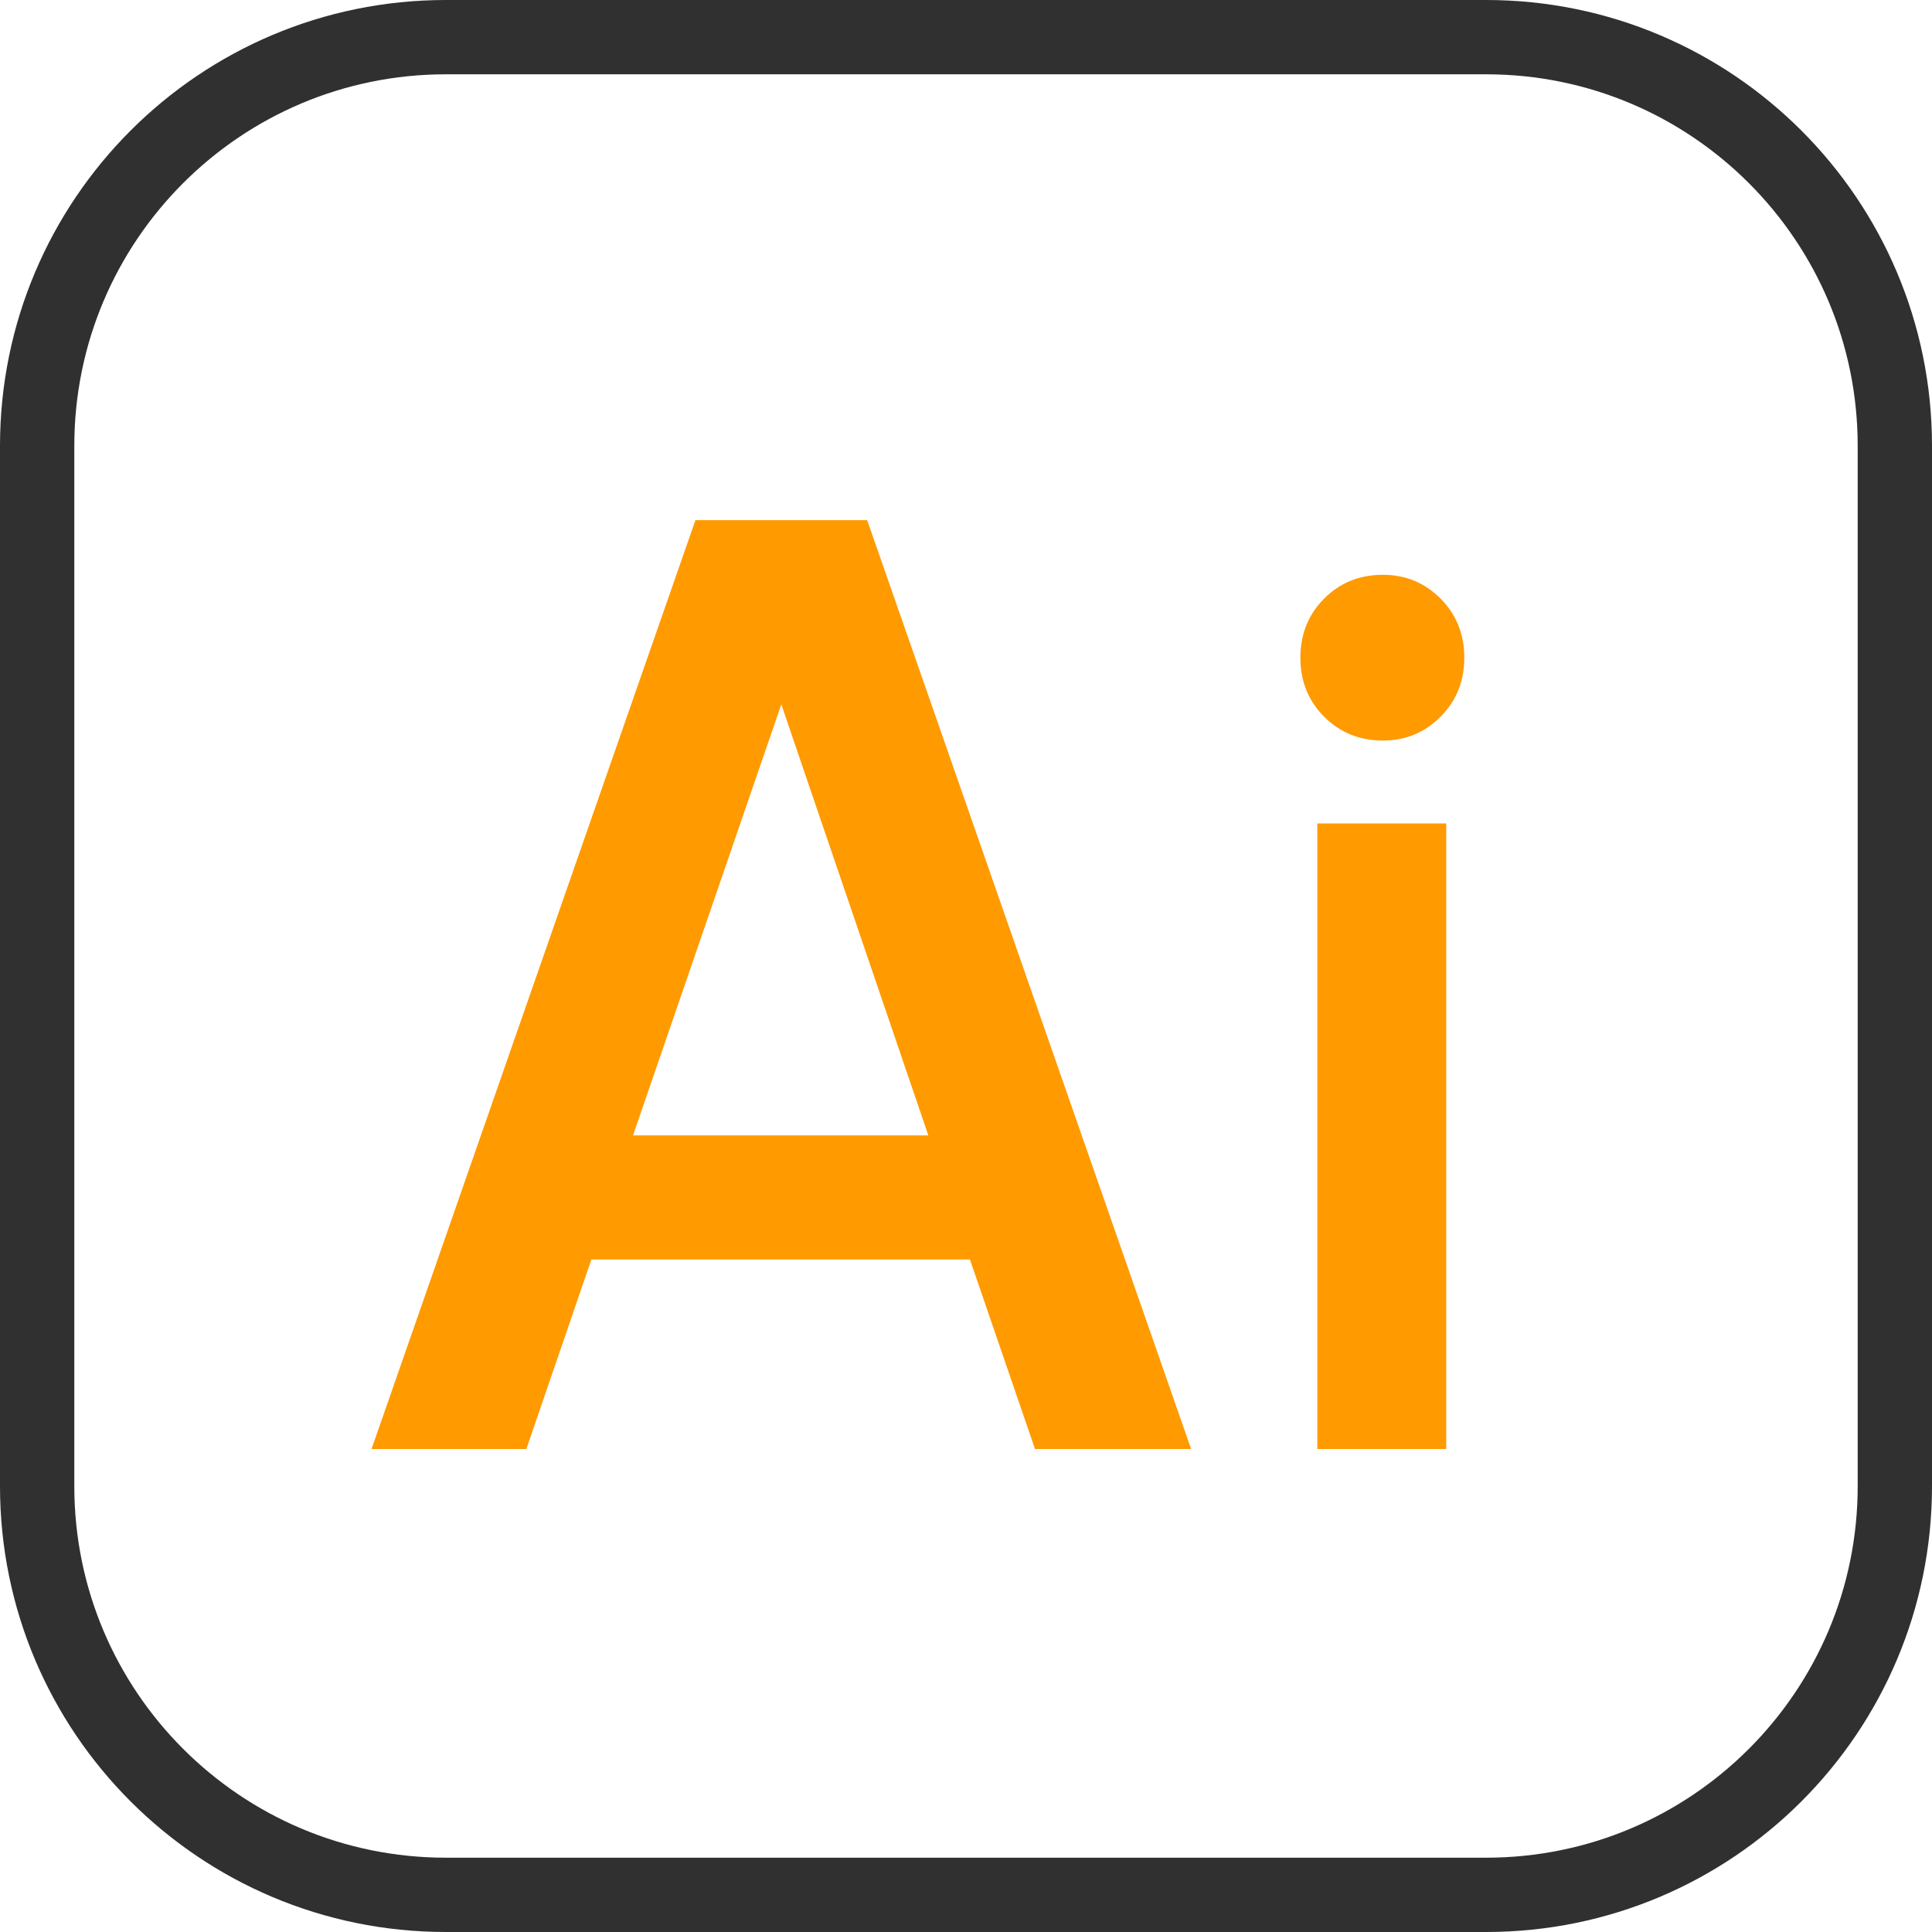
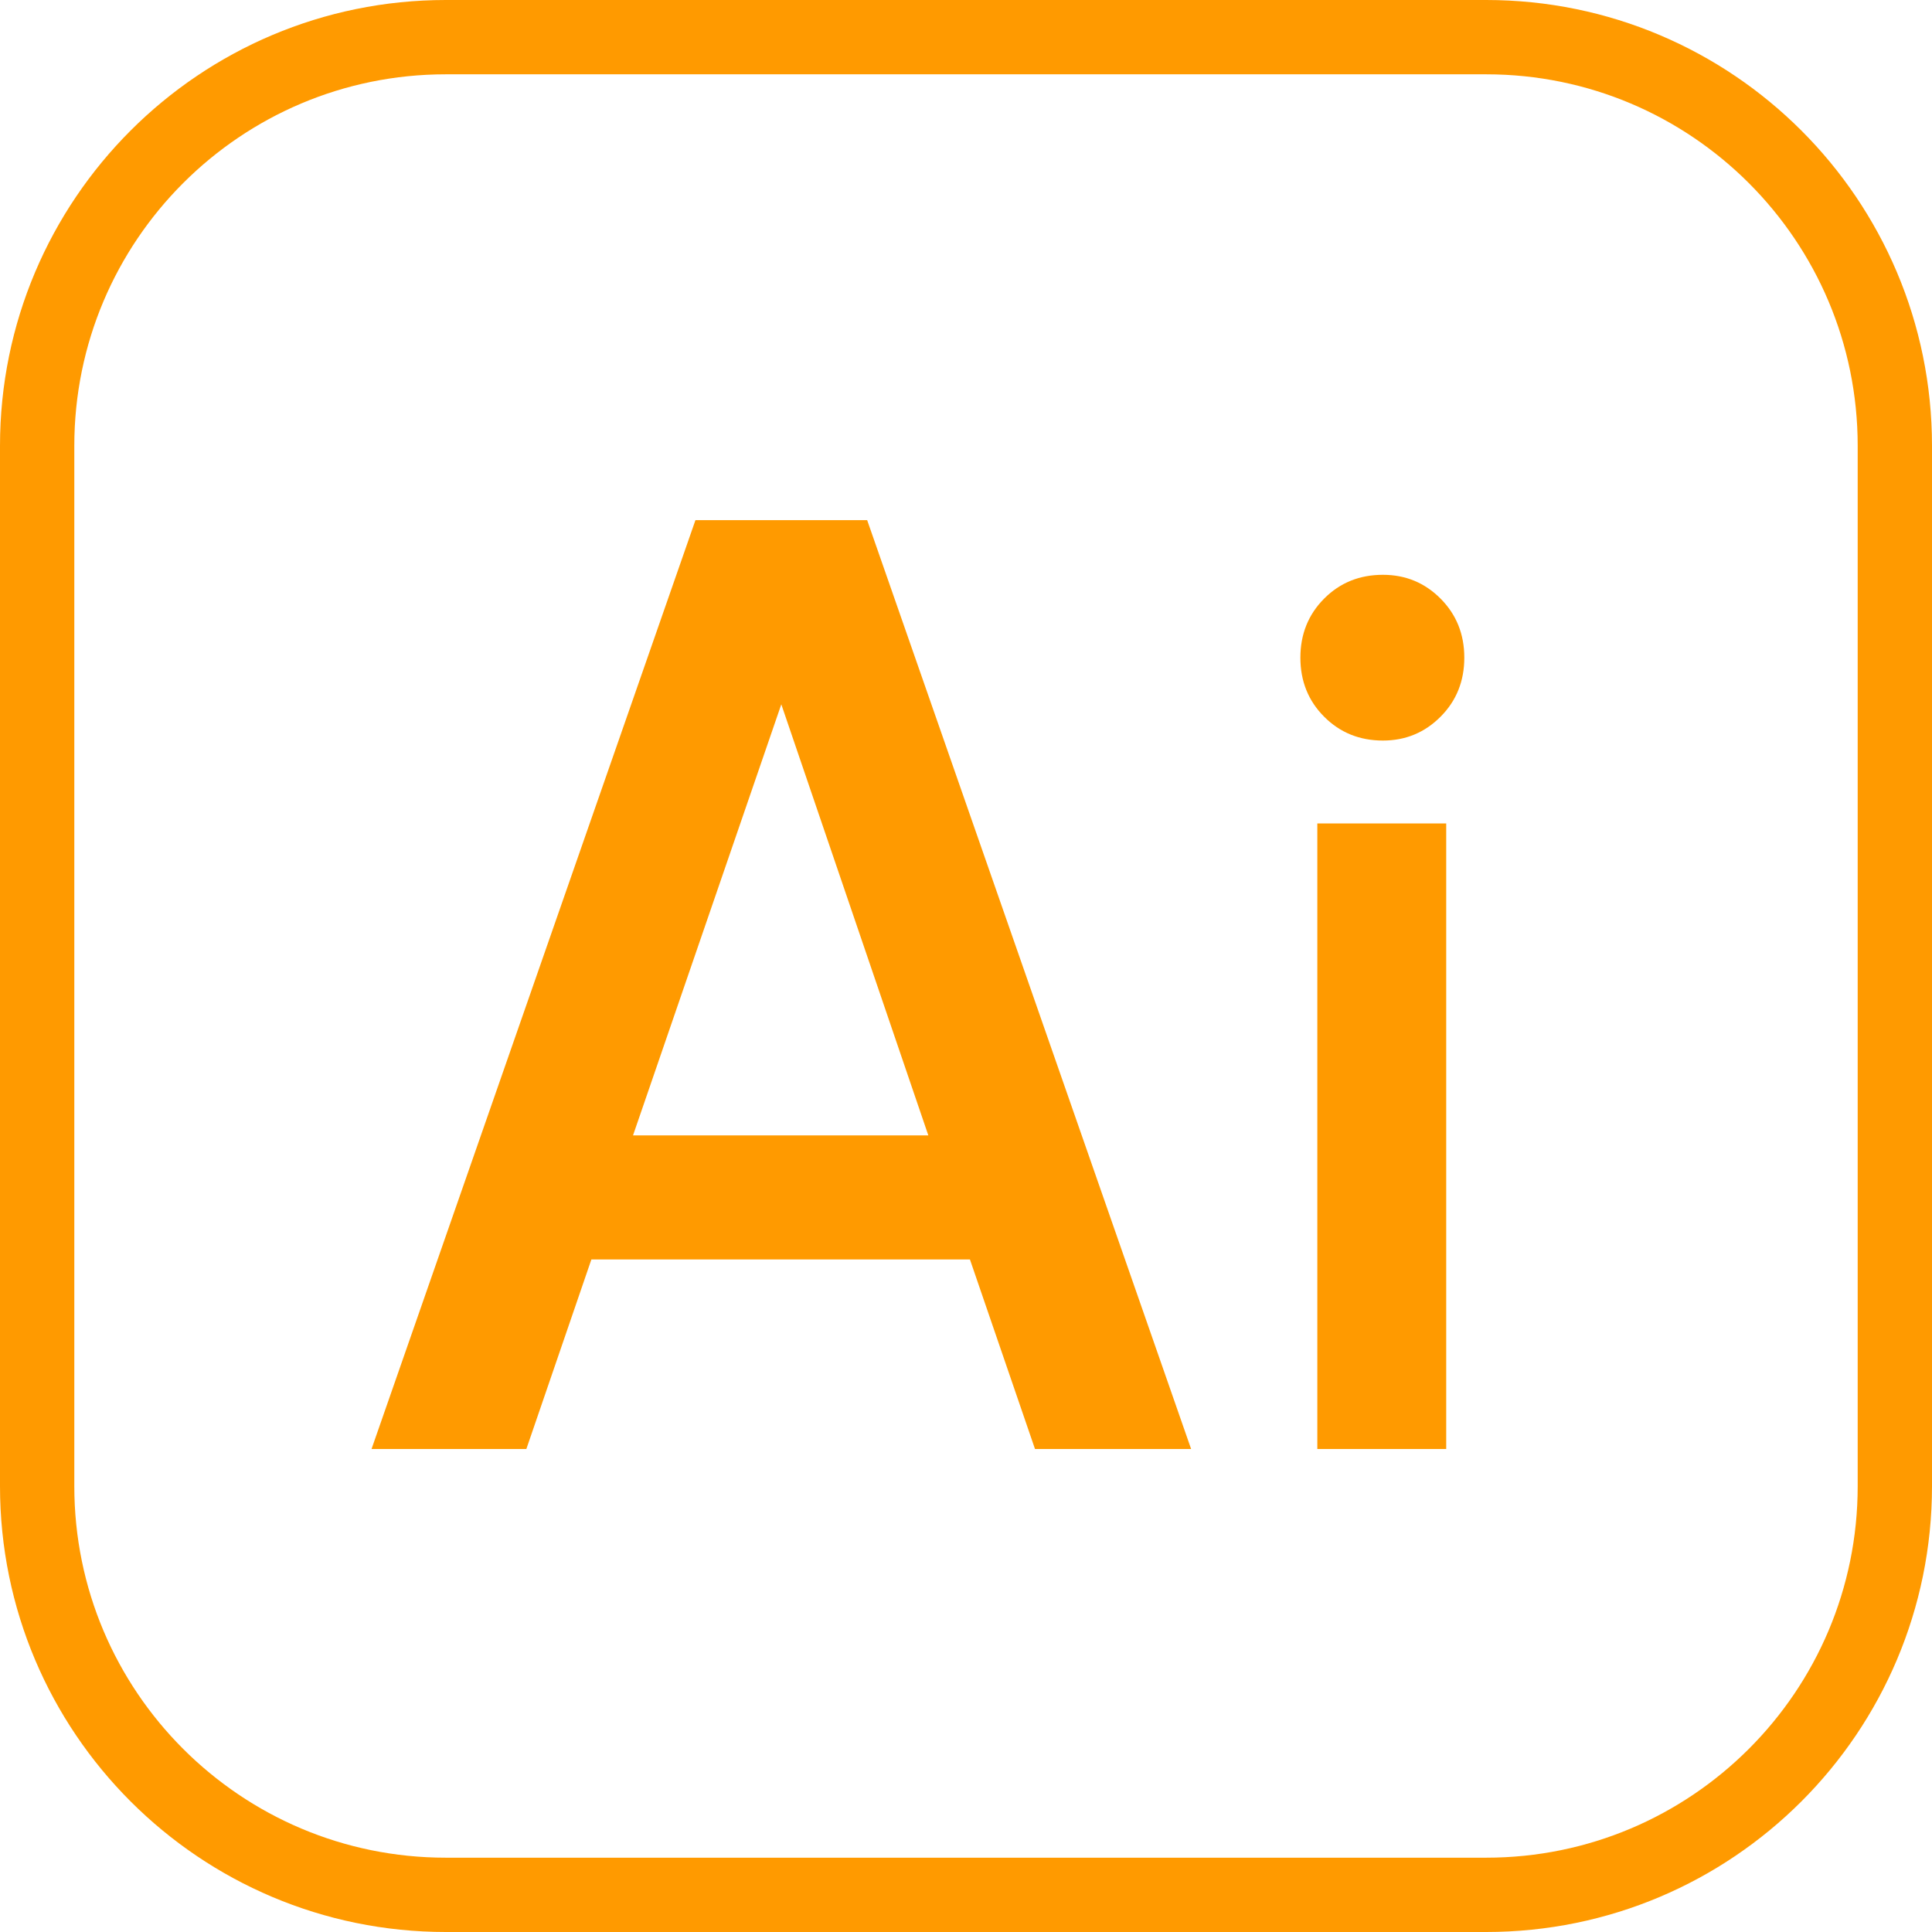
<svg xmlns="http://www.w3.org/2000/svg" width="52" height="52" viewBox="0 0 52 52" fill="none">
-   <rect x="1" y="1" width="50" height="50" rx="11" stroke="#303030" stroke-width="2" />
+   <rect x="1" y="1" width="50" height="50" rx="11" stroke="#FF9A00" stroke-width="2" />
  <path d="M26.106 33.899H15.917L14.167 39H10L18.718 14H23.34L32.059 39H27.857L26.106 33.899ZM24.986 30.559L21.029 18.957L17.038 30.559H24.986Z" fill="#FF9A00" />
  <path d="M37.221 19.932C36.592 19.932 36.065 19.718 35.639 19.29C35.213 18.863 35 18.333 35 17.701C35 17.07 35.213 16.54 35.639 16.112C36.065 15.684 36.592 15.471 37.221 15.471C37.83 15.471 38.347 15.684 38.773 16.112C39.199 16.54 39.412 17.07 39.412 17.701C39.412 18.333 39.199 18.863 38.773 19.29C38.347 19.718 37.83 19.932 37.221 19.932ZM38.925 22.163V39H35.456V22.163H38.925Z" fill="#FF9A00" />
</svg>
